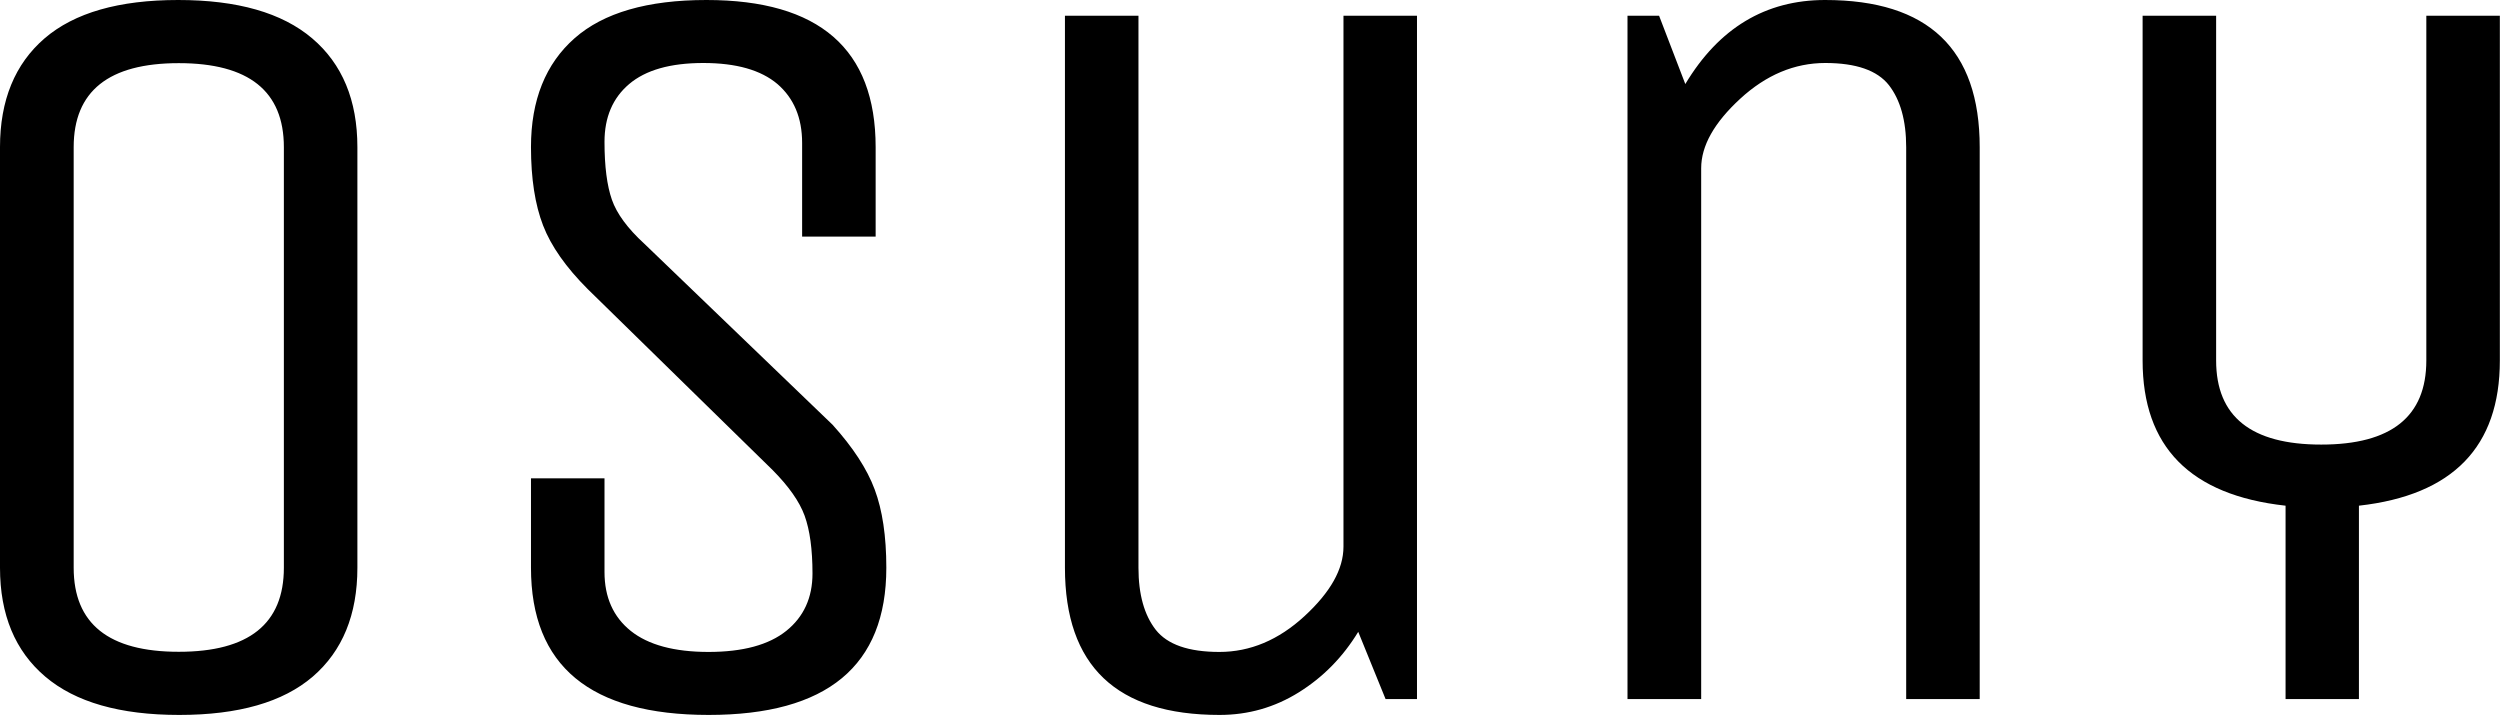
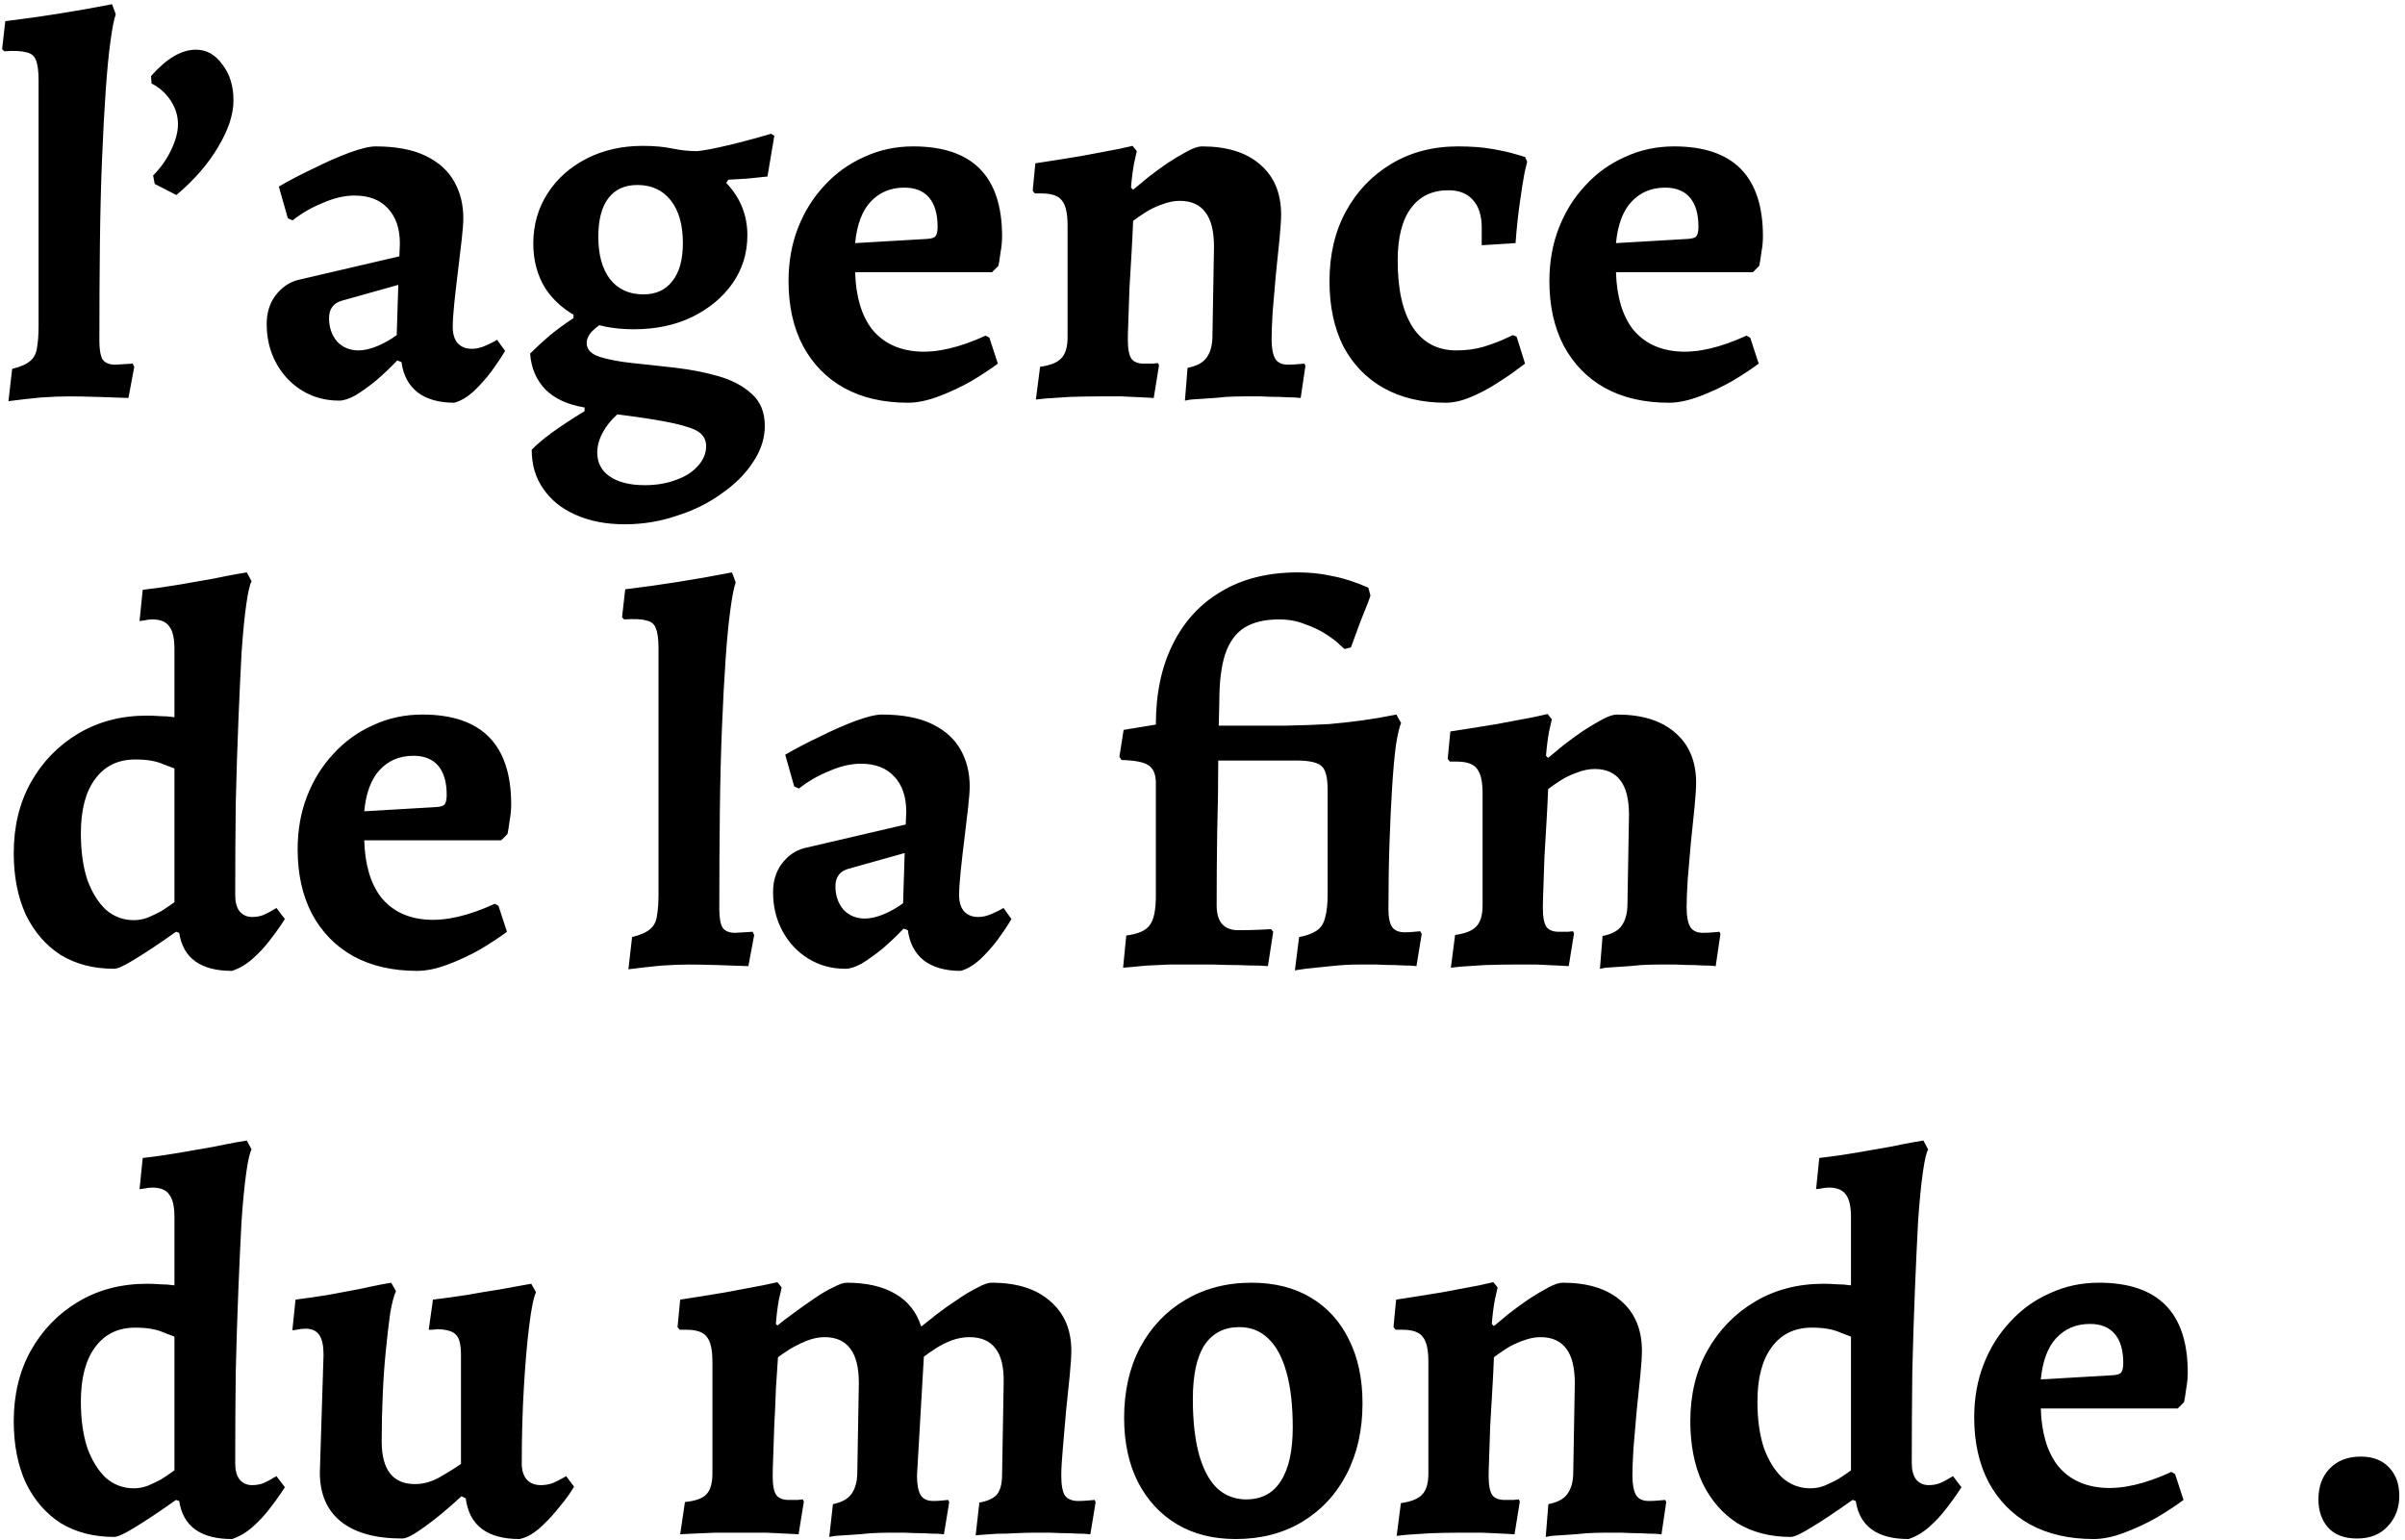
- <svg xmlns="http://www.w3.org/2000/svg" version="1.2" baseProfile="tiny" width="1591.4" height="455.1" overflow="visible" xml:space="preserve">
-   <switch>
-     <g>
-       <g fill="#000000">
-         <path d="M227.5 93.7v267.7c0 29.9-9.5 53-28.4 69.3-19 16.3-47.3 24.4-85 24.4S48 447 28.8 430.7C9.6 414.4 0 391.3 0 361.4V93.7c0-29.9 9.5-53 28.4-69.3C47.4 8.1 75.7 0 113.4 0s66.1 8.1 85.3 24.4c19.2 16.3 28.8 39.4 28.8 69.3zm-46.8 267.7V93.7c0-35.7-22.3-53.5-66.9-53.5-44.6 0-66.9 17.8-66.9 53.5v267.7c0 35.7 22.3 53.5 66.9 53.5 44.6 0 66.9-17.8 66.9-53.5zM564.2 361.4c0 62.5-37.7 93.7-113.1 93.7-75.4 0-113.1-31.2-113.1-93.7v-56.9h46.8v59.6c0 16.1 5.6 28.6 16.7 37.5 11.1 8.9 27.7 13.4 49.5 13.4 21.9 0 38.4-4.5 49.5-13.4 11.1-8.9 16.7-21.1 16.7-36.5 0-15.4-1.7-27.7-5-36.8-3.3-9.1-10.2-18.8-20.4-29.1L374.1 184c-13.8-13.8-23.3-27.3-28.4-40.5-5.1-13.2-7.7-29.8-7.7-49.9 0-29.9 9.3-53 27.8-69.3C384.2 8.1 412.2 0 449.7 0c71.8 0 107.7 31.2 107.7 93.7v56.9h-46.8V91c0-16.1-5.3-28.5-15.7-37.5-10.5-8.9-26.2-13.4-47.2-13.4-21 0-36.7 4.5-47.2 13.4s-15.7 21.2-15.7 36.8c0 15.6 1.6 27.9 4.7 36.8 3.1 8.9 10 18.3 20.7 28.1L530 270.4c12.9 14.3 21.9 28 26.8 41.2 4.9 13.1 7.4 29.7 7.4 49.8zM677.9 361.4V10h46.8v351.4c0 17 3.7 30.1 11 39.5 7.4 9.4 20.9 14.1 40.5 14.1s37.7-7.6 54.2-22.8c16.5-15.2 24.8-29.9 24.8-44.2V10H902v435h-20l-17.4-42.8c-9.8 16.1-22.4 28.9-37.8 38.5-15.4 9.6-32.2 14.4-50.5 14.4-65.6 0-98.4-31.2-98.4-93.7zM1082.8 445H1036V10h20.1l16.7 43.5c21.4-35.7 51.1-53.5 89-53.5 65.6 0 98.4 31.2 98.4 93.7V445h-46.8V93.7c0-16.9-3.7-30.1-11-39.5-7.4-9.4-20.9-14.1-40.5-14.1s-37.7 7.6-54.2 22.8c-16.5 15.2-24.8 29.9-24.8 44.2V445zM1501.7 445h-46.8V321.9c-60.7-6.7-91-37.5-91-92.4V10h46.8v219.5c0 35.7 22.3 53.5 66.9 53.5 44.6 0 66.9-17.8 66.9-53.5V10h46.8v219.5c0 54.9-29.9 85.7-89.7 92.4V445z" />
-       </g>
-     </g>
-   </switch>
+ <svg xmlns="http://www.w3.org/2000/svg" width="364" height="233" viewBox="0 0 364 233" fill="none">
+   <path d="M1.28 60.72L1.84 55.84C3.12 55.52 4.027 55.12 4.56 54.64C5.147 54.16 5.493 53.493 5.6 52.64C5.76 51.733 5.84 50.613 5.84 49.28V12.16C5.84 10.773 5.707 9.76 5.44 9.12C5.227 8.48 4.747 8.08 4 7.92C3.253 7.707 2.133 7.653 0.64 7.76L0.32 7.44L0.8 3.2C3.467 2.88 6.133 2.507 8.8 2.08C11.52 1.653 14.24 1.173 16.96 0.64L17.52 2.16C17.253 2.907 16.987 4.267 16.72 6.24C16.453 8.16 16.213 10.64 16 13.68C15.787 16.72 15.6 20.213 15.44 24.16C15.28 28.053 15.173 32.32 15.12 36.96C15.067 41.6 15.04 46.48 15.04 51.6C15.04 52.88 15.2 53.813 15.52 54.4C15.893 54.933 16.533 55.2 17.44 55.2L20.08 55.04L20.32 55.52L19.44 60.24C18.053 60.187 16.507 60.133 14.8 60.08C13.093 60.027 11.627 60 10.4 60C9.28 60 7.893 60.053 6.24 60.16C4.587 60.32 2.933 60.507 1.28 60.72ZM26.696 29.52L23.416 27.84L23.176 26.56C24.296 25.44 25.202 24.16 25.896 22.72C26.589 21.28 26.936 19.973 26.936 18.8C26.936 17.52 26.562 16.32 25.816 15.2C25.069 14.08 24.109 13.227 22.936 12.64L22.856 11.52C25.202 8.853 27.469 7.52 29.656 7.52C31.256 7.52 32.589 8.267 33.656 9.76C34.776 11.2 35.336 13.013 35.336 15.2C35.336 17.333 34.562 19.68 33.016 22.24C31.522 24.8 29.416 27.227 26.696 29.52ZM68.763 60.96C66.416 60.96 64.55 60.427 63.163 59.36C61.83 58.293 61.03 56.773 60.763 54.8L60.123 54.56C59.11 55.627 58.043 56.64 56.923 57.6C55.803 58.507 54.763 59.253 53.803 59.84C52.843 60.373 52.017 60.64 51.323 60.64C49.243 60.64 47.377 60.133 45.723 59.12C44.07 58.107 42.763 56.72 41.803 54.96C40.843 53.2 40.363 51.227 40.363 49.04C40.363 47.387 40.79 45.973 41.643 44.8C42.55 43.573 43.67 42.773 45.003 42.4L60.443 38.8L60.523 36.88C60.523 34.587 59.91 32.8 58.683 31.52C57.51 30.24 55.83 29.6 53.643 29.6C52.15 29.6 50.55 29.973 48.843 30.72C47.136 31.413 45.617 32.293 44.283 33.36L43.563 33.04L42.203 28.24C43.75 27.333 45.483 26.427 47.403 25.52C49.323 24.56 51.136 23.76 52.843 23.12C54.603 22.48 55.937 22.16 56.843 22.16C59.937 22.16 62.47 22.64 64.443 23.6C66.416 24.56 67.856 25.867 68.763 27.52C69.67 29.12 70.123 30.96 70.123 33.04C70.123 33.733 70.043 34.8 69.883 36.24C69.723 37.68 69.537 39.253 69.323 40.96C69.11 42.667 68.923 44.293 68.763 45.84C68.603 47.387 68.523 48.613 68.523 49.52C68.523 50.533 68.763 51.333 69.243 51.92C69.776 52.507 70.496 52.8 71.403 52.8C72.097 52.8 72.79 52.64 73.483 52.32C74.23 52 74.817 51.707 75.243 51.44L76.443 53.12C75.91 54.027 75.216 55.067 74.363 56.24C73.51 57.36 72.603 58.373 71.643 59.28C70.683 60.133 69.723 60.693 68.763 60.96ZM54.283 53.04C55.083 53.04 56.017 52.827 57.083 52.4C58.203 51.92 59.19 51.36 60.043 50.72L60.283 43.12L51.723 45.52C50.443 45.893 49.803 46.773 49.803 48.16C49.803 49.547 50.203 50.72 51.003 51.68C51.856 52.587 52.95 53.04 54.283 53.04ZM94.555 79.36C91.728 79.36 89.248 78.88 87.115 77.92C85.035 77.013 83.408 75.707 82.235 74C81.062 72.347 80.475 70.373 80.475 68.08C81.115 67.387 82.155 66.507 83.595 65.44C85.088 64.373 86.715 63.307 88.475 62.24V61.68C85.915 61.253 83.942 60.347 82.555 58.96C81.168 57.52 80.395 55.707 80.235 53.52C81.195 52.56 82.208 51.627 83.275 50.72C84.395 49.813 85.568 48.96 86.795 48.16V46.56L92.235 48.16C91.062 48.907 90.182 49.573 89.595 50.16C89.062 50.747 88.795 51.333 88.795 51.92C88.795 52.88 89.435 53.573 90.715 54C92.048 54.427 93.728 54.747 95.755 54.96C97.835 55.173 100.022 55.413 102.315 55.68C104.608 55.947 106.768 56.373 108.795 56.96C110.822 57.547 112.475 58.427 113.755 59.6C115.088 60.773 115.755 62.4 115.755 64.48C115.755 66.347 115.168 68.16 113.995 69.92C112.822 71.733 111.222 73.333 109.195 74.72C107.222 76.16 104.955 77.28 102.395 78.08C99.888 78.933 97.275 79.36 94.555 79.36ZM97.595 73.44C99.355 73.44 100.928 73.173 102.315 72.64C103.702 72.16 104.795 71.467 105.595 70.56C106.448 69.653 106.875 68.64 106.875 67.52C106.875 66.667 106.528 65.973 105.835 65.44C105.195 64.96 103.915 64.507 101.995 64.08C100.075 63.653 97.222 63.2 93.435 62.72C92.475 63.573 91.728 64.507 91.195 65.52C90.662 66.533 90.395 67.52 90.395 68.48C90.395 70.027 91.008 71.227 92.235 72.08C93.515 72.987 95.302 73.44 97.595 73.44ZM97.355 44.56C99.275 44.56 100.742 43.893 101.755 42.56C102.822 41.227 103.355 39.307 103.355 36.8C103.355 34.027 102.742 31.867 101.515 30.32C100.288 28.773 98.608 28 96.475 28C94.555 28 93.088 28.667 92.075 30C91.062 31.333 90.555 33.28 90.555 35.84C90.555 38.56 91.142 40.693 92.315 42.24C93.542 43.787 95.222 44.56 97.355 44.56ZM95.915 49.84C92.875 49.84 90.208 49.307 87.915 48.24C85.622 47.12 83.835 45.6 82.555 43.68C81.328 41.707 80.715 39.44 80.715 36.88C80.715 34.053 81.435 31.52 82.875 29.28C84.315 27.04 86.288 25.28 88.795 24C91.302 22.72 94.128 22.08 97.275 22.08C98.982 22.08 100.475 22.213 101.755 22.48C103.035 22.747 104.288 22.88 105.515 22.88C106.582 22.773 108.128 22.48 110.155 22C112.182 21.52 114.368 20.933 116.715 20.24L117.195 20.56L116.155 26.72C115.142 26.827 114.102 26.933 113.035 27.04C111.968 27.093 111.035 27.147 110.235 27.2L109.915 27.68C112.048 29.92 113.115 32.56 113.115 35.6C113.115 38.32 112.368 40.747 110.875 42.88C109.382 45.013 107.328 46.72 104.715 48C102.155 49.227 99.222 49.84 95.915 49.84ZM137.426 60.96C133.692 60.96 130.466 60.213 127.746 58.72C125.079 57.227 122.999 55.093 121.506 52.32C120.066 49.547 119.346 46.293 119.346 42.56C119.346 39.627 119.826 36.933 120.786 34.48C121.746 32.027 123.079 29.893 124.786 28.08C126.492 26.213 128.492 24.773 130.786 23.76C133.079 22.693 135.559 22.16 138.226 22.16C147.186 22.16 151.666 26.693 151.666 35.76C151.666 36.56 151.586 37.387 151.426 38.24C151.319 39.093 151.212 39.76 151.106 40.24L150.146 41.2H129.426C129.532 44.88 130.386 47.76 131.986 49.84C133.639 51.867 135.932 52.987 138.866 53.2C141.799 53.413 145.239 52.613 149.186 50.8L149.746 51.12L151.026 55.04C149.959 55.84 148.626 56.72 147.026 57.68C145.426 58.587 143.772 59.36 142.066 60C140.359 60.64 138.812 60.96 137.426 60.96ZM129.426 36.8L140.386 36.16C141.026 36.107 141.426 35.973 141.586 35.76C141.799 35.493 141.906 35.013 141.906 34.32C141.906 32.4 141.479 30.933 140.626 29.92C139.772 28.907 138.519 28.4 136.866 28.4C134.786 28.4 133.079 29.12 131.746 30.56C130.466 31.947 129.692 34.027 129.426 36.8ZM179.739 55.68C181.072 55.413 182.005 54.933 182.539 54.24C183.125 53.493 183.445 52.48 183.499 51.2L183.739 37.36C183.739 35.013 183.312 33.28 182.459 32.16C181.605 30.987 180.299 30.4 178.539 30.4C177.685 30.4 176.779 30.587 175.819 30.96C174.912 31.28 174.085 31.68 173.339 32.16C172.592 32.64 171.979 33.067 171.499 33.44C171.445 34.88 171.365 36.507 171.259 38.32C171.152 40.133 171.045 41.947 170.939 43.76C170.885 45.52 170.832 47.093 170.779 48.48C170.725 49.867 170.699 50.853 170.699 51.44C170.699 52.827 170.885 53.787 171.259 54.32C171.632 54.8 172.245 55.04 173.099 55.04C173.472 55.04 173.925 55.04 174.459 55.04C174.992 54.987 175.259 54.96 175.259 54.96L175.419 55.28L174.619 60.24C174.619 60.24 174.139 60.213 173.179 60.16C172.219 60.107 171.072 60.053 169.739 60C168.459 60 167.285 60 166.219 60C164.832 60 163.392 60.027 161.899 60.08C160.459 60.187 159.232 60.267 158.219 60.32C157.259 60.427 156.779 60.48 156.779 60.48L157.419 55.52C158.965 55.307 160.032 54.88 160.619 54.24C161.259 53.6 161.579 52.533 161.579 51.04V34.08C161.579 32.267 161.285 31.013 160.699 30.32C160.165 29.627 159.152 29.28 157.659 29.28H156.619L156.299 28.88L156.699 24.72C159.152 24.347 161.499 23.973 163.739 23.6C165.979 23.173 167.819 22.827 169.259 22.56C170.699 22.24 171.419 22.08 171.419 22.08L172.059 22.88C172.059 22.88 171.925 23.467 171.659 24.64C171.445 25.76 171.285 27.013 171.179 28.4L171.499 28.72C172.139 28.187 172.912 27.547 173.819 26.8C174.779 26.053 175.765 25.333 176.779 24.64C177.845 23.947 178.832 23.36 179.739 22.88C180.645 22.4 181.365 22.16 181.899 22.16C185.685 22.16 188.619 23.067 190.699 24.88C192.832 26.693 193.899 29.227 193.899 32.48C193.899 33.28 193.819 34.507 193.659 36.16C193.499 37.813 193.312 39.627 193.099 41.6C192.939 43.573 192.779 45.44 192.619 47.2C192.512 48.96 192.459 50.347 192.459 51.36C192.459 52.693 192.645 53.68 193.019 54.32C193.392 54.907 194.032 55.2 194.939 55.2C195.419 55.2 195.952 55.173 196.539 55.12C197.125 55.067 197.419 55.04 197.419 55.04L197.579 55.36L196.859 60.24C196.859 60.24 196.539 60.213 195.899 60.16C195.312 60.16 194.565 60.133 193.659 60.08C192.752 60.08 191.819 60.053 190.859 60C189.899 60 189.019 60 188.219 60C187.419 60 186.512 60.027 185.499 60.08C184.539 60.187 183.579 60.267 182.619 60.32C181.659 60.373 180.859 60.427 180.219 60.48C179.632 60.587 179.339 60.64 179.339 60.64L179.739 55.68ZM218.821 60.96C215.194 60.96 212.047 60.213 209.381 58.72C206.767 57.227 204.741 55.12 203.301 52.4C201.914 49.627 201.221 46.347 201.221 42.56C201.221 38.56 202.047 35.04 203.701 32C205.354 28.96 207.647 26.56 210.581 24.8C213.514 23.04 216.874 22.16 220.661 22.16C222.687 22.16 224.447 22.293 225.941 22.56C227.434 22.827 228.607 23.093 229.461 23.36C230.367 23.627 230.821 23.76 230.821 23.76L231.141 24.48C231.141 24.48 231.007 25.04 230.741 26.16C230.527 27.28 230.287 28.8 230.021 30.72C229.754 32.587 229.541 34.613 229.381 36.8L224.261 37.12V34.48C224.261 32.613 223.807 31.2 222.901 30.24C222.047 29.28 220.821 28.8 219.221 28.8C216.767 28.8 214.874 29.707 213.541 31.52C212.207 33.333 211.541 35.973 211.541 39.44C211.541 43.867 212.314 47.253 213.861 49.6C215.407 51.893 217.594 53.04 220.421 53.04C221.914 53.04 223.301 52.853 224.581 52.48C225.914 52.053 226.981 51.653 227.781 51.28C228.581 50.907 228.981 50.72 228.981 50.72L229.541 50.96L230.821 55.04C230.821 55.04 230.421 55.333 229.621 55.92C228.874 56.507 227.861 57.2 226.581 58C225.354 58.8 224.047 59.493 222.661 60.08C221.274 60.667 219.994 60.96 218.821 60.96ZM252.582 60.96C248.849 60.96 245.622 60.213 242.902 58.72C240.235 57.227 238.155 55.093 236.662 52.32C235.222 49.547 234.502 46.293 234.502 42.56C234.502 39.627 234.982 36.933 235.942 34.48C236.902 32.027 238.235 29.893 239.942 28.08C241.649 26.213 243.649 24.773 245.942 23.76C248.235 22.693 250.715 22.16 253.382 22.16C262.342 22.16 266.822 26.693 266.822 35.76C266.822 36.56 266.742 37.387 266.582 38.24C266.475 39.093 266.369 39.76 266.262 40.24L265.302 41.2H244.582C244.689 44.88 245.542 47.76 247.142 49.84C248.795 51.867 251.089 52.987 254.022 53.2C256.955 53.413 260.395 52.613 264.342 50.8L264.902 51.12L266.182 55.04C265.115 55.84 263.782 56.72 262.182 57.68C260.582 58.587 258.929 59.36 257.222 60C255.515 60.64 253.969 60.96 252.582 60.96ZM244.582 36.8L255.542 36.16C256.182 36.107 256.582 35.973 256.742 35.76C256.955 35.493 257.062 35.013 257.062 34.32C257.062 32.4 256.635 30.933 255.782 29.92C254.929 28.907 253.675 28.4 252.022 28.4C249.942 28.4 248.235 29.12 246.902 30.56C245.622 31.947 244.849 34.027 244.582 36.8ZM35.12 146.96C30.373 146.96 27.707 145.04 27.12 141.2L26.64 141.04C24.08 142.853 22 144.24 20.4 145.2C18.853 146.16 17.813 146.64 17.28 146.64C14.187 146.64 11.493 145.947 9.2 144.56C6.96 143.12 5.2 141.093 3.92 138.48C2.693 135.813 2.08 132.693 2.08 129.12C2.08 125.12 2.933 121.573 4.64 118.48C6.4 115.333 8.8 112.853 11.84 111.04C14.88 109.227 18.347 108.32 22.24 108.32C22.933 108.32 23.6 108.347 24.24 108.4C24.933 108.4 25.653 108.453 26.4 108.56V98.24C26.4 96.587 26.133 95.44 25.6 94.8C25.12 94.107 24.267 93.76 23.04 93.76C22.667 93.76 22.24 93.813 21.76 93.92C21.333 93.973 21.12 94 21.12 94L21.6 89.28C23.467 89.067 25.333 88.8 27.2 88.48C29.067 88.16 30.747 87.867 32.24 87.6C33.787 87.28 35.013 87.04 35.92 86.88C36.88 86.72 37.36 86.64 37.36 86.64L38.08 88C37.813 88.427 37.547 89.573 37.28 91.44C37.013 93.307 36.773 95.76 36.56 98.8C36.4 101.787 36.24 105.227 36.08 109.12C35.92 113.013 35.787 117.2 35.68 121.68C35.627 126.107 35.6 130.72 35.6 135.52C35.6 136.533 35.813 137.333 36.24 137.92C36.72 138.507 37.36 138.8 38.16 138.8C38.8 138.8 39.387 138.693 39.92 138.48C40.507 138.213 40.96 137.973 41.28 137.76C41.653 137.547 41.84 137.44 41.84 137.44L43.12 139.12C43.12 139.12 42.907 139.44 42.48 140.08C42.053 140.72 41.467 141.52 40.72 142.48C40.027 143.387 39.2 144.267 38.24 145.12C37.28 145.973 36.24 146.587 35.12 146.96ZM20.24 139.28C20.987 139.28 21.707 139.147 22.4 138.88C23.147 138.56 23.813 138.24 24.4 137.92C24.987 137.547 25.467 137.227 25.84 136.96C26.213 136.693 26.4 136.56 26.4 136.56V116.32C26.4 116.32 25.84 116.107 24.72 115.68C23.653 115.2 22.24 114.96 20.48 114.96C17.867 114.96 15.84 115.947 14.4 117.92C12.96 119.84 12.24 122.587 12.24 126.16C12.24 128.827 12.56 131.147 13.2 133.12C13.893 135.04 14.827 136.56 16 137.68C17.227 138.747 18.64 139.28 20.24 139.28ZM63.129 146.96C59.395 146.96 56.169 146.213 53.449 144.72C50.782 143.227 48.702 141.093 47.209 138.32C45.769 135.547 45.049 132.293 45.049 128.56C45.049 125.627 45.529 122.933 46.489 120.48C47.449 118.027 48.782 115.893 50.489 114.08C52.195 112.213 54.195 110.773 56.489 109.76C58.782 108.693 61.262 108.16 63.929 108.16C72.889 108.16 77.369 112.693 77.369 121.76C77.369 122.56 77.289 123.387 77.129 124.24C77.022 125.093 76.915 125.76 76.809 126.24L75.849 127.2H55.129C55.235 130.88 56.089 133.76 57.689 135.84C59.342 137.867 61.635 138.987 64.569 139.2C67.502 139.413 70.942 138.613 74.889 136.8L75.449 137.12L76.729 141.04C75.662 141.84 74.329 142.72 72.729 143.68C71.129 144.587 69.475 145.36 67.769 146C66.062 146.64 64.515 146.96 63.129 146.96ZM55.129 122.8L66.089 122.16C66.729 122.107 67.129 121.973 67.289 121.76C67.502 121.493 67.609 121.013 67.609 120.32C67.609 118.4 67.182 116.933 66.329 115.92C65.475 114.907 64.222 114.4 62.569 114.4C60.489 114.4 58.782 115.12 57.449 116.56C56.169 117.947 55.395 120.027 55.129 122.8ZM95.108 146.72L95.668 141.84C96.948 141.52 97.855 141.12 98.388 140.64C98.975 140.16 99.322 139.493 99.428 138.64C99.588 137.733 99.668 136.613 99.668 135.28V98.16C99.668 96.773 99.535 95.76 99.268 95.12C99.055 94.48 98.575 94.08 97.828 93.92C97.082 93.707 95.962 93.653 94.468 93.76L94.148 93.44L94.628 89.2C97.295 88.88 99.962 88.507 102.628 88.08C105.348 87.653 108.068 87.173 110.788 86.64L111.348 88.16C111.081 88.907 110.815 90.267 110.548 92.24C110.281 94.16 110.041 96.64 109.828 99.68C109.615 102.72 109.428 106.213 109.268 110.16C109.108 114.053 109.001 118.32 108.948 122.96C108.895 127.6 108.868 132.48 108.868 137.6C108.868 138.88 109.028 139.813 109.348 140.4C109.721 140.933 110.361 141.2 111.268 141.2L113.908 141.04L114.148 141.52L113.268 146.24C111.881 146.187 110.335 146.133 108.628 146.08C106.921 146.027 105.455 146 104.228 146C103.108 146 101.721 146.053 100.068 146.16C98.415 146.32 96.761 146.507 95.108 146.72ZM145.404 146.96C143.057 146.96 141.19 146.427 139.804 145.36C138.47 144.293 137.67 142.773 137.404 140.8L136.764 140.56C135.75 141.627 134.684 142.64 133.564 143.6C132.444 144.507 131.404 145.253 130.444 145.84C129.484 146.373 128.657 146.64 127.964 146.64C125.884 146.64 124.017 146.133 122.364 145.12C120.71 144.107 119.404 142.72 118.444 140.96C117.484 139.2 117.004 137.227 117.004 135.04C117.004 133.387 117.43 131.973 118.284 130.8C119.19 129.573 120.31 128.773 121.644 128.4L137.084 124.8L137.164 122.88C137.164 120.587 136.55 118.8 135.324 117.52C134.15 116.24 132.47 115.6 130.284 115.6C128.79 115.6 127.19 115.973 125.484 116.72C123.777 117.413 122.257 118.293 120.924 119.36L120.204 119.04L118.844 114.24C120.39 113.333 122.124 112.427 124.044 111.52C125.964 110.56 127.777 109.76 129.484 109.12C131.244 108.48 132.577 108.16 133.484 108.16C136.577 108.16 139.11 108.64 141.084 109.6C143.057 110.56 144.497 111.867 145.404 113.52C146.31 115.12 146.764 116.96 146.764 119.04C146.764 119.733 146.684 120.8 146.524 122.24C146.364 123.68 146.177 125.253 145.964 126.96C145.75 128.667 145.564 130.293 145.404 131.84C145.244 133.387 145.164 134.613 145.164 135.52C145.164 136.533 145.404 137.333 145.884 137.92C146.417 138.507 147.137 138.8 148.044 138.8C148.737 138.8 149.43 138.64 150.124 138.32C150.87 138 151.457 137.707 151.884 137.44L153.084 139.12C152.55 140.027 151.857 141.067 151.004 142.24C150.15 143.36 149.244 144.373 148.284 145.28C147.324 146.133 146.364 146.693 145.404 146.96ZM130.924 139.04C131.724 139.04 132.657 138.827 133.724 138.4C134.844 137.92 135.83 137.36 136.684 136.72L136.924 129.12L128.364 131.52C127.084 131.893 126.444 132.773 126.444 134.16C126.444 135.547 126.844 136.72 127.644 137.68C128.497 138.587 129.59 139.04 130.924 139.04ZM195.982 146.88L196.622 141.84C197.742 141.627 198.622 141.307 199.262 140.88C199.902 140.453 200.329 139.813 200.542 138.96C200.809 138.053 200.942 136.827 200.942 135.28V119.6C200.942 117.733 200.649 116.533 200.062 116C199.475 115.413 198.195 115.12 196.222 115.12H184.382C184.382 118.747 184.329 122.4 184.222 126.08C184.169 129.76 184.142 133.413 184.142 137.04C184.142 139.547 185.235 140.8 187.422 140.8C188.755 140.8 189.902 140.773 190.862 140.72C191.875 140.667 192.382 140.64 192.382 140.64L192.702 141.04L191.902 146.24C191.902 146.24 191.475 146.213 190.622 146.16C189.769 146.16 188.702 146.133 187.422 146.08C186.195 146.08 184.942 146.053 183.662 146C182.382 146 181.315 146 180.462 146C179.342 146 178.169 146 176.942 146C175.769 146.053 174.622 146.107 173.502 146.16C172.435 146.267 171.582 146.347 170.942 146.4C170.302 146.453 169.982 146.48 169.982 146.48L170.462 141.6C172.222 141.387 173.395 140.88 173.982 140.08C174.622 139.28 174.942 137.787 174.942 135.6V118.32C174.889 117.093 174.515 116.267 173.822 115.84C173.129 115.36 171.769 115.093 169.742 115.04L169.422 114.56L170.062 110.48L174.942 109.68C174.942 104.987 175.795 100.933 177.502 97.52C179.209 94.053 181.662 91.387 184.862 89.52C188.062 87.6 191.929 86.64 196.462 86.64C198.275 86.64 200.009 86.827 201.662 87.2C203.369 87.52 205.182 88.107 207.102 88.96L207.422 90.16C207.422 90.16 207.289 90.533 207.022 91.28C206.755 91.973 206.382 92.907 205.902 94.08C205.475 95.253 204.995 96.56 204.462 98L203.502 98.24C203.502 98.24 203.262 98.027 202.782 97.6C202.302 97.12 201.609 96.587 200.702 96C199.795 95.413 198.729 94.907 197.502 94.48C196.329 94 195.022 93.76 193.582 93.76C191.395 93.76 189.635 94.187 188.302 95.04C187.022 95.84 186.062 97.173 185.422 99.04C184.835 100.853 184.542 103.28 184.542 106.32L184.462 109.84C188.569 109.84 191.929 109.84 194.542 109.84C197.155 109.787 199.369 109.707 201.182 109.6C202.995 109.44 204.675 109.253 206.222 109.04C207.769 108.827 209.475 108.533 211.342 108.16L212.062 109.44C211.795 110.027 211.529 111.173 211.262 112.88C211.049 114.533 210.862 116.613 210.702 119.12C210.542 121.627 210.409 124.453 210.302 127.6C210.195 130.747 210.142 134.08 210.142 137.6C210.142 138.88 210.329 139.787 210.702 140.32C211.075 140.853 211.715 141.12 212.622 141.12C213.049 141.12 213.529 141.093 214.062 141.04C214.649 140.987 214.942 140.96 214.942 140.96L215.182 141.36L214.382 146.24C214.382 146.24 214.089 146.213 213.502 146.16C212.915 146.16 212.142 146.133 211.182 146.08C210.275 146.08 209.315 146.053 208.302 146C207.342 146 206.435 146 205.582 146C204.302 146 202.915 146.08 201.422 146.24C199.929 146.4 198.649 146.533 197.582 146.64C196.515 146.8 195.982 146.88 195.982 146.88ZM242.551 141.68C243.885 141.413 244.818 140.933 245.351 140.24C245.938 139.493 246.258 138.48 246.311 137.2L246.551 123.36C246.551 121.013 246.125 119.28 245.271 118.16C244.418 116.987 243.111 116.4 241.351 116.4C240.498 116.4 239.591 116.587 238.631 116.96C237.725 117.28 236.898 117.68 236.151 118.16C235.405 118.64 234.791 119.067 234.311 119.44C234.258 120.88 234.178 122.507 234.071 124.32C233.965 126.133 233.858 127.947 233.751 129.76C233.698 131.52 233.645 133.093 233.591 134.48C233.538 135.867 233.511 136.853 233.511 137.44C233.511 138.827 233.698 139.787 234.071 140.32C234.445 140.8 235.058 141.04 235.911 141.04C236.285 141.04 236.738 141.04 237.271 141.04C237.805 140.987 238.071 140.96 238.071 140.96L238.231 141.28L237.431 146.24C237.431 146.24 236.951 146.213 235.991 146.16C235.031 146.107 233.885 146.053 232.551 146C231.271 146 230.098 146 229.031 146C227.645 146 226.205 146.027 224.711 146.08C223.271 146.187 222.045 146.267 221.031 146.32C220.071 146.427 219.591 146.48 219.591 146.48L220.231 141.52C221.778 141.307 222.845 140.88 223.431 140.24C224.071 139.6 224.391 138.533 224.391 137.04V120.08C224.391 118.267 224.098 117.013 223.511 116.32C222.978 115.627 221.965 115.28 220.471 115.28H219.431L219.111 114.88L219.511 110.72C221.965 110.347 224.311 109.973 226.551 109.6C228.791 109.173 230.631 108.827 232.071 108.56C233.511 108.24 234.231 108.08 234.231 108.08L234.871 108.88C234.871 108.88 234.738 109.467 234.471 110.64C234.258 111.76 234.098 113.013 233.991 114.4L234.311 114.72C234.951 114.187 235.725 113.547 236.631 112.8C237.591 112.053 238.578 111.333 239.591 110.64C240.658 109.947 241.645 109.36 242.551 108.88C243.458 108.4 244.178 108.16 244.711 108.16C248.498 108.16 251.431 109.067 253.511 110.88C255.645 112.693 256.711 115.227 256.711 118.48C256.711 119.28 256.631 120.507 256.471 122.16C256.311 123.813 256.125 125.627 255.911 127.6C255.751 129.573 255.591 131.44 255.431 133.2C255.325 134.96 255.271 136.347 255.271 137.36C255.271 138.693 255.458 139.68 255.831 140.32C256.205 140.907 256.845 141.2 257.751 141.2C258.231 141.2 258.765 141.173 259.351 141.12C259.938 141.067 260.231 141.04 260.231 141.04L260.391 141.36L259.671 146.24C259.671 146.24 259.351 146.213 258.711 146.16C258.125 146.16 257.378 146.133 256.471 146.08C255.565 146.08 254.631 146.053 253.671 146C252.711 146 251.831 146 251.031 146C250.231 146 249.325 146.027 248.311 146.08C247.351 146.187 246.391 146.267 245.431 146.32C244.471 146.373 243.671 146.427 243.031 146.48C242.445 146.587 242.151 146.64 242.151 146.64L242.551 141.68ZM35.12 232.96C30.373 232.96 27.707 231.04 27.12 227.2L26.64 227.04C24.08 228.853 22 230.24 20.4 231.2C18.853 232.16 17.813 232.64 17.28 232.64C14.187 232.64 11.493 231.947 9.2 230.56C6.96 229.12 5.2 227.093 3.92 224.48C2.693 221.813 2.08 218.693 2.08 215.12C2.08 211.12 2.933 207.573 4.64 204.48C6.4 201.333 8.8 198.853 11.84 197.04C14.88 195.227 18.347 194.32 22.24 194.32C22.933 194.32 23.6 194.347 24.24 194.4C24.933 194.4 25.653 194.453 26.4 194.56V184.24C26.4 182.587 26.133 181.44 25.6 180.8C25.12 180.107 24.267 179.76 23.04 179.76C22.667 179.76 22.24 179.813 21.76 179.92C21.333 179.973 21.12 180 21.12 180L21.6 175.28C23.467 175.067 25.333 174.8 27.2 174.48C29.067 174.16 30.747 173.867 32.24 173.6C33.787 173.28 35.013 173.04 35.92 172.88C36.88 172.72 37.36 172.64 37.36 172.64L38.08 174C37.813 174.427 37.547 175.573 37.28 177.44C37.013 179.307 36.773 181.76 36.56 184.8C36.4 187.787 36.24 191.227 36.08 195.12C35.92 199.013 35.787 203.2 35.68 207.68C35.627 212.107 35.6 216.72 35.6 221.52C35.6 222.533 35.813 223.333 36.24 223.92C36.72 224.507 37.36 224.8 38.16 224.8C38.8 224.8 39.387 224.693 39.92 224.48C40.507 224.213 40.96 223.973 41.28 223.76C41.653 223.547 41.84 223.44 41.84 223.44L43.12 225.12C43.12 225.12 42.907 225.44 42.48 226.08C42.053 226.72 41.467 227.52 40.72 228.48C40.027 229.387 39.2 230.267 38.24 231.12C37.28 231.973 36.24 232.587 35.12 232.96ZM20.24 225.28C20.987 225.28 21.707 225.147 22.4 224.88C23.147 224.56 23.813 224.24 24.4 223.92C24.987 223.547 25.467 223.227 25.84 222.96C26.213 222.693 26.4 222.56 26.4 222.56V202.32C26.4 202.32 25.84 202.107 24.72 201.68C23.653 201.2 22.24 200.96 20.48 200.96C17.867 200.96 15.84 201.947 14.4 203.92C12.96 205.84 12.24 208.587 12.24 212.16C12.24 214.827 12.56 217.147 13.2 219.12C13.893 221.04 14.827 222.56 16 223.68C17.227 224.747 18.64 225.28 20.24 225.28ZM48.969 205.04C48.969 203.707 48.755 202.72 48.329 202.08C47.902 201.44 47.209 201.12 46.249 201.12C45.769 201.12 45.315 201.173 44.889 201.28C44.462 201.333 44.249 201.36 44.249 201.36L44.729 196.72C46.382 196.507 48.035 196.267 49.689 196C51.395 195.68 52.969 195.387 54.409 195.12C55.849 194.8 56.995 194.56 57.849 194.4C58.755 194.24 59.209 194.16 59.209 194.16L59.929 195.44C59.609 196.133 59.315 197.253 59.049 198.8C58.835 200.347 58.622 202.187 58.409 204.32C58.195 206.4 58.035 208.64 57.929 211.04C57.822 213.387 57.769 215.76 57.769 218.16C57.769 222.48 59.449 224.64 62.809 224.64C64.035 224.64 65.235 224.32 66.409 223.68C67.635 222.987 68.755 222.293 69.769 221.6V205.12C69.769 203.573 69.529 202.56 69.049 202.08C68.622 201.547 67.715 201.253 66.329 201.2C66.115 201.2 65.822 201.227 65.449 201.28C65.129 201.28 64.942 201.28 64.889 201.28L65.529 196.72C67.289 196.507 69.022 196.267 70.729 196C72.489 195.68 74.089 195.413 75.529 195.2C76.969 194.933 78.142 194.72 79.049 194.56C79.955 194.4 80.409 194.32 80.409 194.32L81.129 195.6C80.755 196.4 80.409 198.107 80.089 200.72C79.769 203.28 79.502 206.373 79.289 210C79.075 213.627 78.969 217.467 78.969 221.52C78.969 222.533 79.209 223.333 79.689 223.92C80.222 224.507 80.942 224.8 81.849 224.8C82.489 224.8 83.102 224.693 83.689 224.48C84.275 224.213 84.755 223.973 85.129 223.76C85.502 223.547 85.689 223.44 85.689 223.44L86.889 225.04C86.889 225.04 86.649 225.413 86.169 226.16C85.689 226.853 85.022 227.707 84.169 228.72C83.369 229.68 82.489 230.587 81.529 231.44C80.569 232.24 79.609 232.747 78.649 232.96C73.742 232.96 71.022 230.907 70.489 226.8L69.849 226.48C67.769 228.4 65.902 229.947 64.249 231.12C62.649 232.293 61.529 232.88 60.889 232.88C56.835 232.88 53.742 232.027 51.609 230.32C49.475 228.613 48.409 226.133 48.409 222.88L48.969 205.04ZM126.067 227.68C127.347 227.413 128.254 226.933 128.787 226.24C129.374 225.493 129.694 224.48 129.747 223.2L129.987 209.36C129.987 207.013 129.56 205.28 128.707 204.16C127.854 202.987 126.547 202.4 124.787 202.4C123.934 202.4 123.027 202.587 122.067 202.96C121.16 203.333 120.307 203.76 119.507 204.24C118.76 204.72 118.174 205.12 117.747 205.44C117.64 206.88 117.534 208.507 117.427 210.32C117.374 212.133 117.294 213.947 117.187 215.76C117.134 217.52 117.08 219.093 117.027 220.48C116.974 221.867 116.947 222.853 116.947 223.44C116.947 224.827 117.134 225.787 117.507 226.32C117.88 226.8 118.494 227.04 119.347 227.04C119.72 227.04 120.174 227.04 120.707 227.04C121.24 226.987 121.507 226.96 121.507 226.96L121.667 227.28L120.867 232.24C120.867 232.24 120.387 232.213 119.427 232.16C118.467 232.107 117.32 232.053 115.987 232C114.707 232 113.534 232 112.467 232C111.08 232 109.64 232 108.147 232C106.707 232.053 105.48 232.107 104.467 232.16C103.454 232.213 102.947 232.24 102.947 232.24L103.667 227.36C105.214 227.2 106.28 226.827 106.867 226.24C107.507 225.6 107.827 224.533 107.827 223.04V206.08C107.827 204.267 107.534 203.013 106.947 202.32C106.414 201.627 105.4 201.28 103.907 201.28H102.867L102.547 200.88L102.947 196.72C105.4 196.347 107.72 195.973 109.907 195.6C112.147 195.173 113.987 194.827 115.427 194.56C116.92 194.24 117.667 194.08 117.667 194.08L118.307 194.88C118.307 194.88 118.174 195.467 117.907 196.64C117.694 197.76 117.534 199.013 117.427 200.4L117.667 200.64C118.307 200.107 119.107 199.493 120.067 198.8C121.08 198.053 122.094 197.333 123.107 196.64C124.174 195.893 125.16 195.307 126.067 194.88C126.974 194.4 127.667 194.16 128.147 194.16C131.134 194.16 133.587 194.72 135.507 195.84C137.427 196.96 138.734 198.613 139.427 200.8C140.014 200.32 140.787 199.707 141.747 198.96C142.707 198.213 143.72 197.493 144.787 196.8C145.854 196.053 146.867 195.44 147.827 194.96C148.787 194.427 149.534 194.16 150.067 194.16C153.907 194.16 156.867 195.093 158.947 196.96C161.08 198.773 162.147 201.28 162.147 204.48C162.147 205.28 162.067 206.507 161.907 208.16C161.747 209.813 161.56 211.627 161.347 213.6C161.187 215.573 161.027 217.44 160.867 219.2C160.707 220.96 160.627 222.347 160.627 223.36C160.627 224.8 160.814 225.813 161.187 226.4C161.614 226.933 162.28 227.2 163.187 227.2C163.667 227.2 164.2 227.173 164.787 227.12C165.374 227.067 165.667 227.04 165.667 227.04L165.827 227.36L165.027 232.24C165.027 232.24 164.707 232.213 164.067 232.16C163.48 232.16 162.734 232.133 161.827 232.08C160.92 232.08 159.96 232.053 158.947 232C157.987 232 157.107 232 156.307 232C155.56 232 154.68 232.027 153.667 232.08C152.707 232.133 151.774 232.16 150.867 232.16C149.96 232.213 149.187 232.267 148.547 232.32C147.96 232.373 147.667 232.4 147.667 232.4L148.227 227.44C149.454 227.227 150.334 226.827 150.867 226.24C151.4 225.6 151.667 224.587 151.667 223.2L151.907 209.36C151.96 207.013 151.56 205.28 150.707 204.16C149.854 202.987 148.52 202.4 146.707 202.4C145.854 202.4 144.974 202.56 144.067 202.88C143.214 203.2 142.414 203.6 141.667 204.08C140.92 204.56 140.307 204.987 139.827 205.36L138.787 223.36C138.787 224.693 138.974 225.68 139.347 226.32C139.72 226.907 140.36 227.2 141.267 227.2C141.694 227.2 142.174 227.173 142.707 227.12C143.24 227.067 143.507 227.04 143.507 227.04L143.667 227.36L142.867 232.24C142.867 232.24 142.574 232.213 141.987 232.16C141.4 232.16 140.654 232.133 139.747 232.08C138.894 232.08 137.987 232.053 137.027 232C136.067 232 135.214 232 134.467 232C133.667 232 132.76 232.027 131.747 232.08C130.787 232.187 129.827 232.267 128.867 232.32C127.907 232.373 127.107 232.427 126.467 232.48C125.827 232.587 125.507 232.64 125.507 232.64L126.067 227.68ZM187.018 232.96C183.605 232.96 180.645 232.213 178.138 230.72C175.631 229.227 173.658 227.093 172.218 224.32C170.831 221.547 170.138 218.32 170.138 214.64C170.138 210.587 170.938 207.04 172.538 204C174.191 200.907 176.458 198.507 179.338 196.8C182.271 195.04 185.631 194.16 189.418 194.16C192.885 194.16 195.871 194.907 198.378 196.4C200.885 197.893 202.805 200 204.138 202.72C205.525 205.44 206.218 208.667 206.218 212.4C206.218 216.453 205.418 220.027 203.818 223.12C202.218 226.213 199.951 228.64 197.018 230.4C194.138 232.107 190.805 232.96 187.018 232.96ZM188.618 226.96C190.911 226.96 192.645 226.053 193.818 224.24C195.045 222.373 195.658 219.653 195.658 216.08C195.658 212.72 195.338 209.92 194.698 207.68C194.058 205.387 193.125 203.68 191.898 202.56C190.725 201.44 189.285 200.88 187.578 200.88C185.285 200.88 183.525 201.787 182.298 203.6C181.125 205.413 180.538 208.133 180.538 211.76C180.538 215.12 180.858 217.947 181.498 220.24C182.138 222.48 183.045 224.16 184.218 225.28C185.445 226.4 186.911 226.96 188.618 226.96ZM234.348 227.68C235.681 227.413 236.615 226.933 237.148 226.24C237.735 225.493 238.055 224.48 238.108 223.2L238.348 209.36C238.348 207.013 237.921 205.28 237.068 204.16C236.215 202.987 234.908 202.4 233.148 202.4C232.295 202.4 231.388 202.587 230.428 202.96C229.521 203.28 228.695 203.68 227.948 204.16C227.201 204.64 226.588 205.067 226.108 205.44C226.055 206.88 225.975 208.507 225.868 210.32C225.761 212.133 225.655 213.947 225.548 215.76C225.495 217.52 225.441 219.093 225.388 220.48C225.335 221.867 225.308 222.853 225.308 223.44C225.308 224.827 225.495 225.787 225.868 226.32C226.241 226.8 226.855 227.04 227.708 227.04C228.081 227.04 228.535 227.04 229.068 227.04C229.601 226.987 229.868 226.96 229.868 226.96L230.028 227.28L229.228 232.24C229.228 232.24 228.748 232.213 227.788 232.16C226.828 232.107 225.681 232.053 224.348 232C223.068 232 221.895 232 220.828 232C219.441 232 218.001 232.027 216.508 232.08C215.068 232.187 213.841 232.267 212.828 232.32C211.868 232.427 211.388 232.48 211.388 232.48L212.028 227.52C213.575 227.307 214.641 226.88 215.228 226.24C215.868 225.6 216.188 224.533 216.188 223.04V206.08C216.188 204.267 215.895 203.013 215.308 202.32C214.775 201.627 213.761 201.28 212.268 201.28H211.228L210.908 200.88L211.308 196.72C213.761 196.347 216.108 195.973 218.348 195.6C220.588 195.173 222.428 194.827 223.868 194.56C225.308 194.24 226.028 194.08 226.028 194.08L226.668 194.88C226.668 194.88 226.535 195.467 226.268 196.64C226.055 197.76 225.895 199.013 225.788 200.4L226.108 200.72C226.748 200.187 227.521 199.547 228.428 198.8C229.388 198.053 230.375 197.333 231.388 196.64C232.455 195.947 233.441 195.36 234.348 194.88C235.255 194.4 235.975 194.16 236.508 194.16C240.295 194.16 243.228 195.067 245.308 196.88C247.441 198.693 248.508 201.227 248.508 204.48C248.508 205.28 248.428 206.507 248.268 208.16C248.108 209.813 247.921 211.627 247.708 213.6C247.548 215.573 247.388 217.44 247.228 219.2C247.121 220.96 247.068 222.347 247.068 223.36C247.068 224.693 247.255 225.68 247.628 226.32C248.001 226.907 248.641 227.2 249.548 227.2C250.028 227.2 250.561 227.173 251.148 227.12C251.735 227.067 252.028 227.04 252.028 227.04L252.188 227.36L251.468 232.24C251.468 232.24 251.148 232.213 250.508 232.16C249.921 232.16 249.175 232.133 248.268 232.08C247.361 232.08 246.428 232.053 245.468 232C244.508 232 243.628 232 242.828 232C242.028 232 241.121 232.027 240.108 232.08C239.148 232.187 238.188 232.267 237.228 232.32C236.268 232.373 235.468 232.427 234.828 232.48C234.241 232.587 233.948 232.64 233.948 232.64L234.348 227.68ZM288.87 232.96C284.123 232.96 281.457 231.04 280.87 227.2L280.39 227.04C277.83 228.853 275.75 230.24 274.15 231.2C272.603 232.16 271.563 232.64 271.03 232.64C267.937 232.64 265.243 231.947 262.95 230.56C260.71 229.12 258.95 227.093 257.67 224.48C256.443 221.813 255.83 218.693 255.83 215.12C255.83 211.12 256.683 207.573 258.39 204.48C260.15 201.333 262.55 198.853 265.59 197.04C268.63 195.227 272.097 194.32 275.99 194.32C276.683 194.32 277.35 194.347 277.99 194.4C278.683 194.4 279.403 194.453 280.15 194.56V184.24C280.15 182.587 279.883 181.44 279.35 180.8C278.87 180.107 278.017 179.76 276.79 179.76C276.417 179.76 275.99 179.813 275.51 179.92C275.083 179.973 274.87 180 274.87 180L275.35 175.28C277.217 175.067 279.083 174.8 280.95 174.48C282.817 174.16 284.497 173.867 285.99 173.6C287.537 173.28 288.763 173.04 289.67 172.88C290.63 172.72 291.11 172.64 291.11 172.64L291.83 174C291.563 174.427 291.297 175.573 291.03 177.44C290.763 179.307 290.523 181.76 290.31 184.8C290.15 187.787 289.99 191.227 289.83 195.12C289.67 199.013 289.537 203.2 289.43 207.68C289.377 212.107 289.35 216.72 289.35 221.52C289.35 222.533 289.563 223.333 289.99 223.92C290.47 224.507 291.11 224.8 291.91 224.8C292.55 224.8 293.137 224.693 293.67 224.48C294.257 224.213 294.71 223.973 295.03 223.76C295.403 223.547 295.59 223.44 295.59 223.44L296.87 225.12C296.87 225.12 296.657 225.44 296.23 226.08C295.803 226.72 295.217 227.52 294.47 228.48C293.777 229.387 292.95 230.267 291.99 231.12C291.03 231.973 289.99 232.587 288.87 232.96ZM273.99 225.28C274.737 225.28 275.457 225.147 276.15 224.88C276.897 224.56 277.563 224.24 278.15 223.92C278.737 223.547 279.217 223.227 279.59 222.96C279.963 222.693 280.15 222.56 280.15 222.56V202.32C280.15 202.32 279.59 202.107 278.47 201.68C277.403 201.2 275.99 200.96 274.23 200.96C271.617 200.96 269.59 201.947 268.15 203.92C266.71 205.84 265.99 208.587 265.99 212.16C265.99 214.827 266.31 217.147 266.95 219.12C267.643 221.04 268.577 222.56 269.75 223.68C270.977 224.747 272.39 225.28 273.99 225.28ZM316.879 232.96C313.145 232.96 309.919 232.213 307.199 230.72C304.532 229.227 302.452 227.093 300.959 224.32C299.519 221.547 298.799 218.293 298.799 214.56C298.799 211.627 299.279 208.933 300.239 206.48C301.199 204.027 302.532 201.893 304.239 200.08C305.945 198.213 307.945 196.773 310.239 195.76C312.532 194.693 315.012 194.16 317.679 194.16C326.639 194.16 331.119 198.693 331.119 207.76C331.119 208.56 331.039 209.387 330.879 210.24C330.772 211.093 330.665 211.76 330.559 212.24L329.599 213.2H308.879C308.985 216.88 309.839 219.76 311.439 221.84C313.092 223.867 315.385 224.987 318.319 225.2C321.252 225.413 324.692 224.613 328.639 222.8L329.199 223.12L330.479 227.04C329.412 227.84 328.079 228.72 326.479 229.68C324.879 230.587 323.225 231.36 321.519 232C319.812 232.64 318.265 232.96 316.879 232.96ZM308.879 208.8L319.839 208.16C320.479 208.107 320.879 207.973 321.039 207.76C321.252 207.493 321.359 207.013 321.359 206.32C321.359 204.4 320.932 202.933 320.079 201.92C319.225 200.907 317.972 200.4 316.319 200.4C314.239 200.4 312.532 201.12 311.199 202.56C309.919 203.947 309.145 206.027 308.879 208.8ZM356.736 232.88C354.816 232.88 353.349 232.32 352.336 231.2C351.376 230.08 350.896 228.667 350.896 226.96C350.896 225.04 351.456 223.493 352.576 222.32C353.749 221.093 355.322 220.48 357.296 220.48C359.162 220.48 360.602 221.04 361.616 222.16C362.629 223.227 363.136 224.64 363.136 226.4C363.136 228.267 362.549 229.813 361.376 231.04C360.256 232.267 358.709 232.88 356.736 232.88Z" fill="black" />
</svg>
